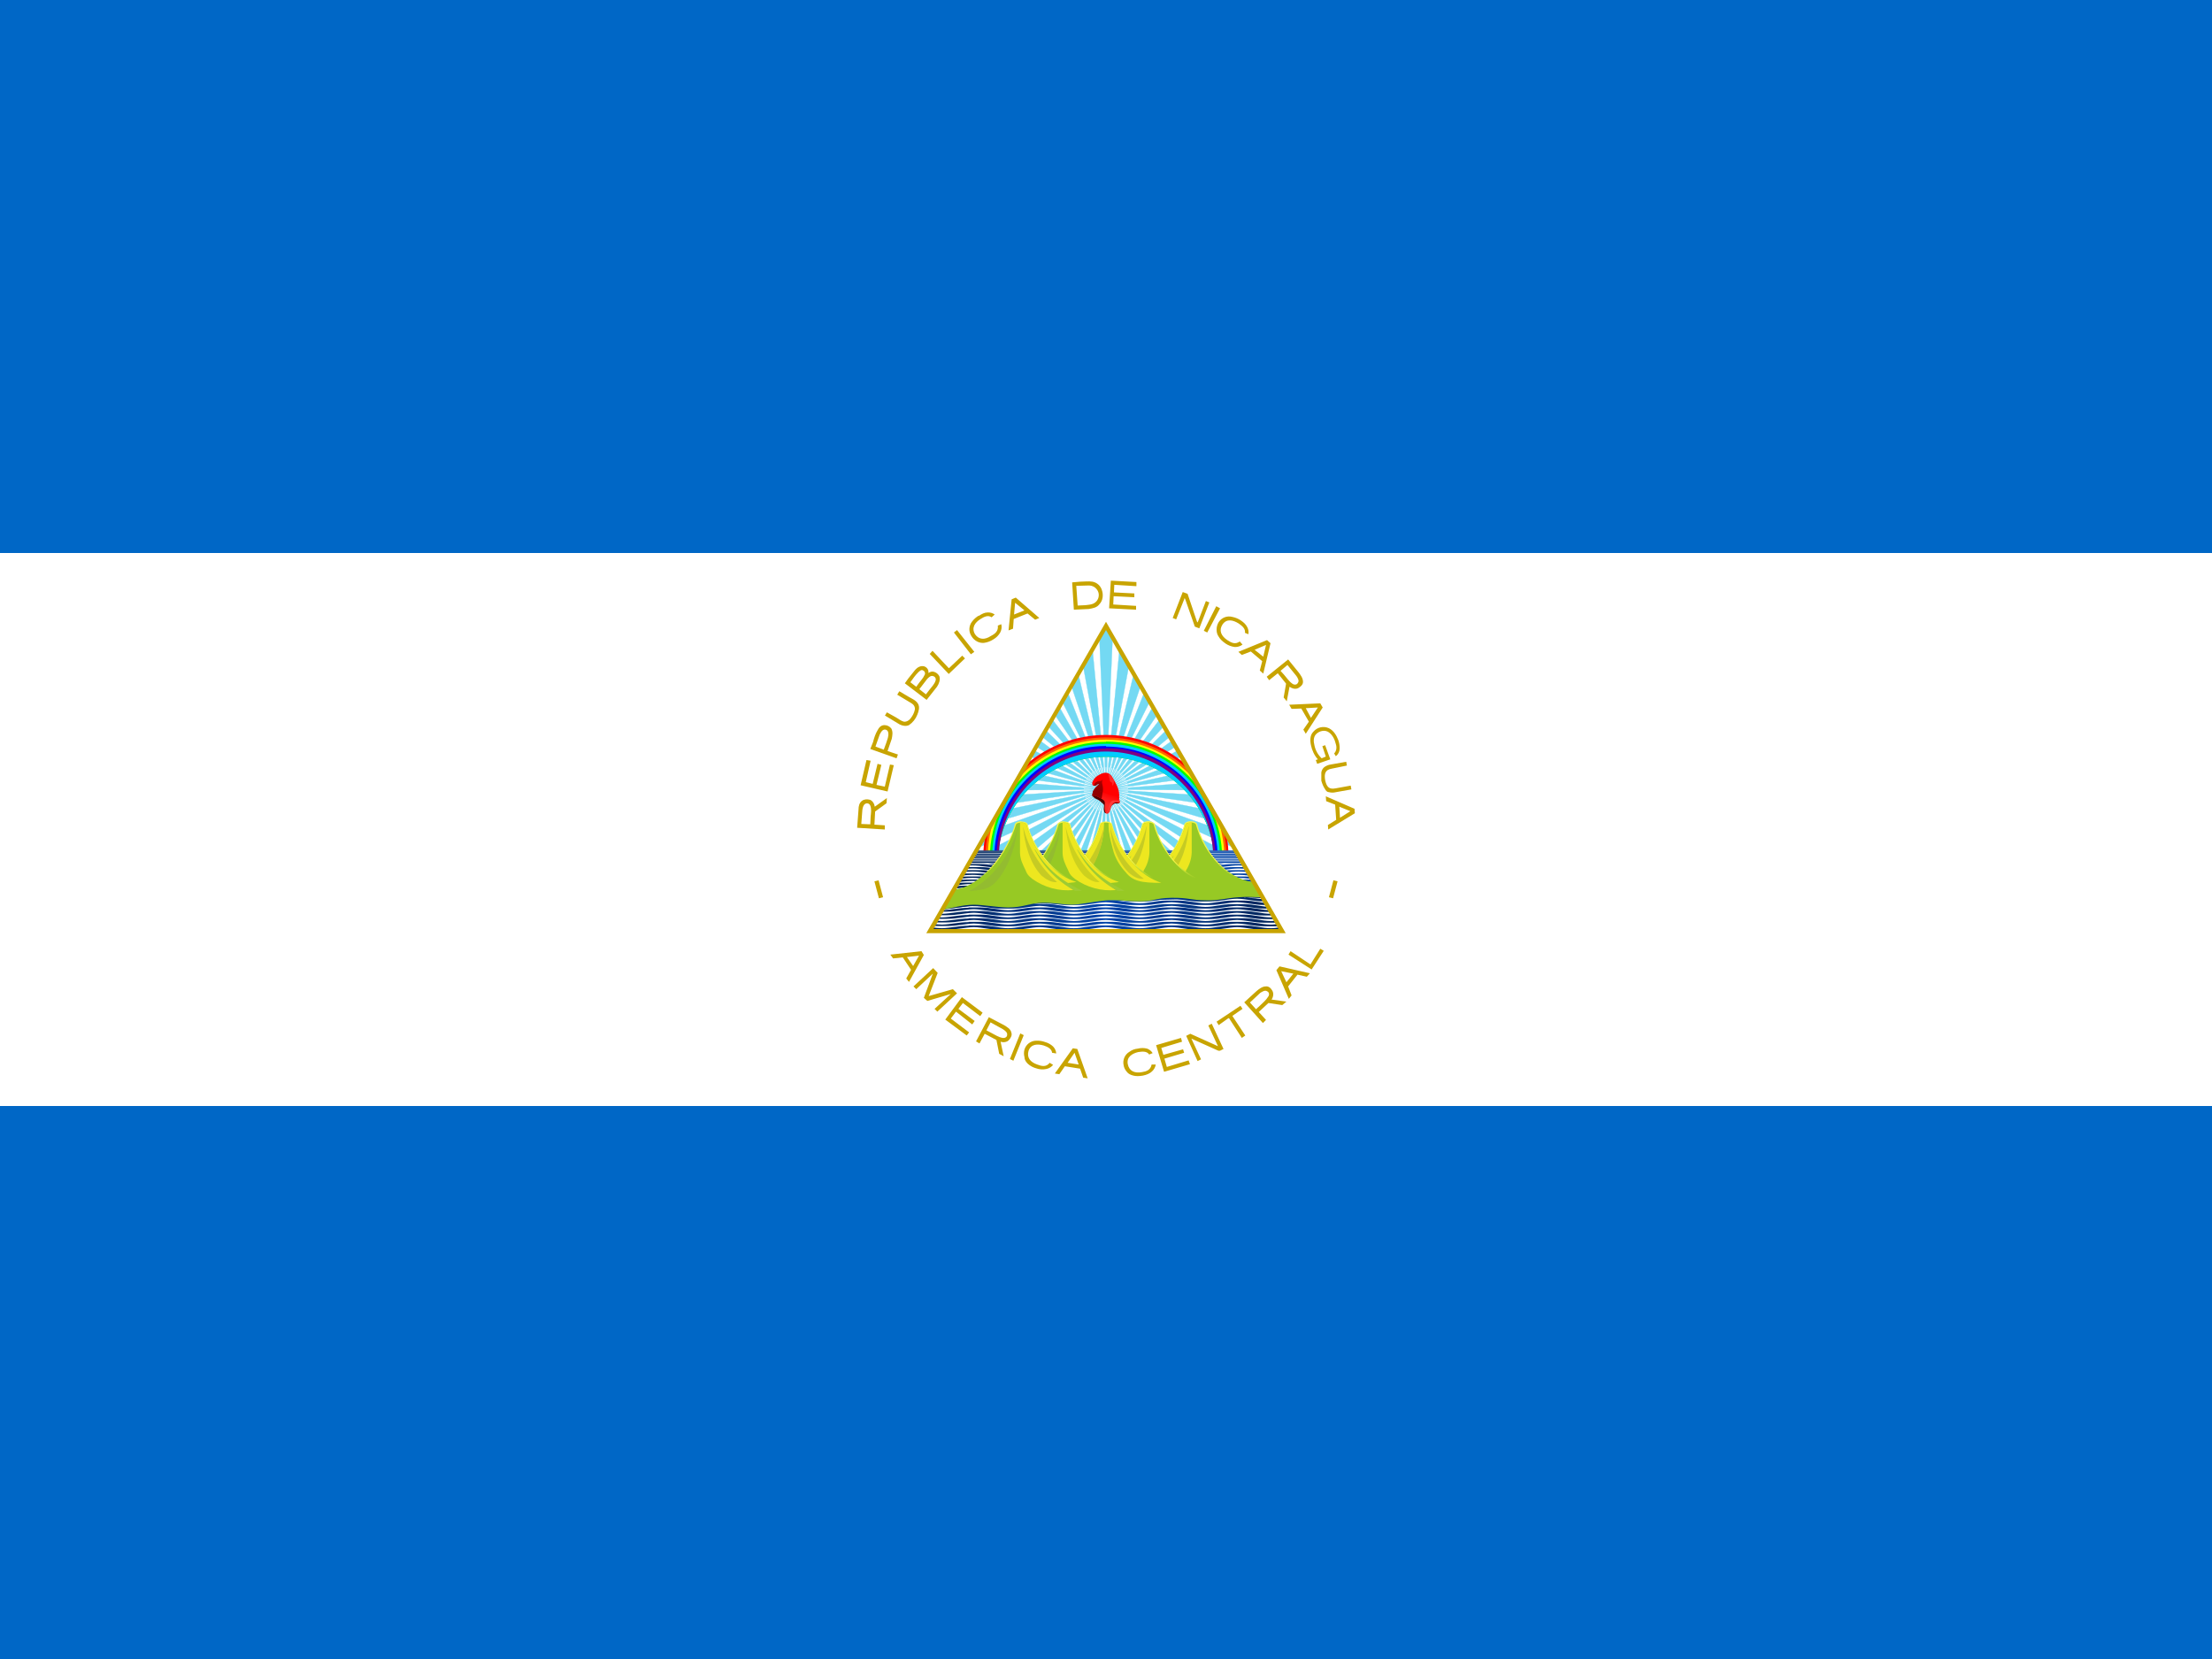
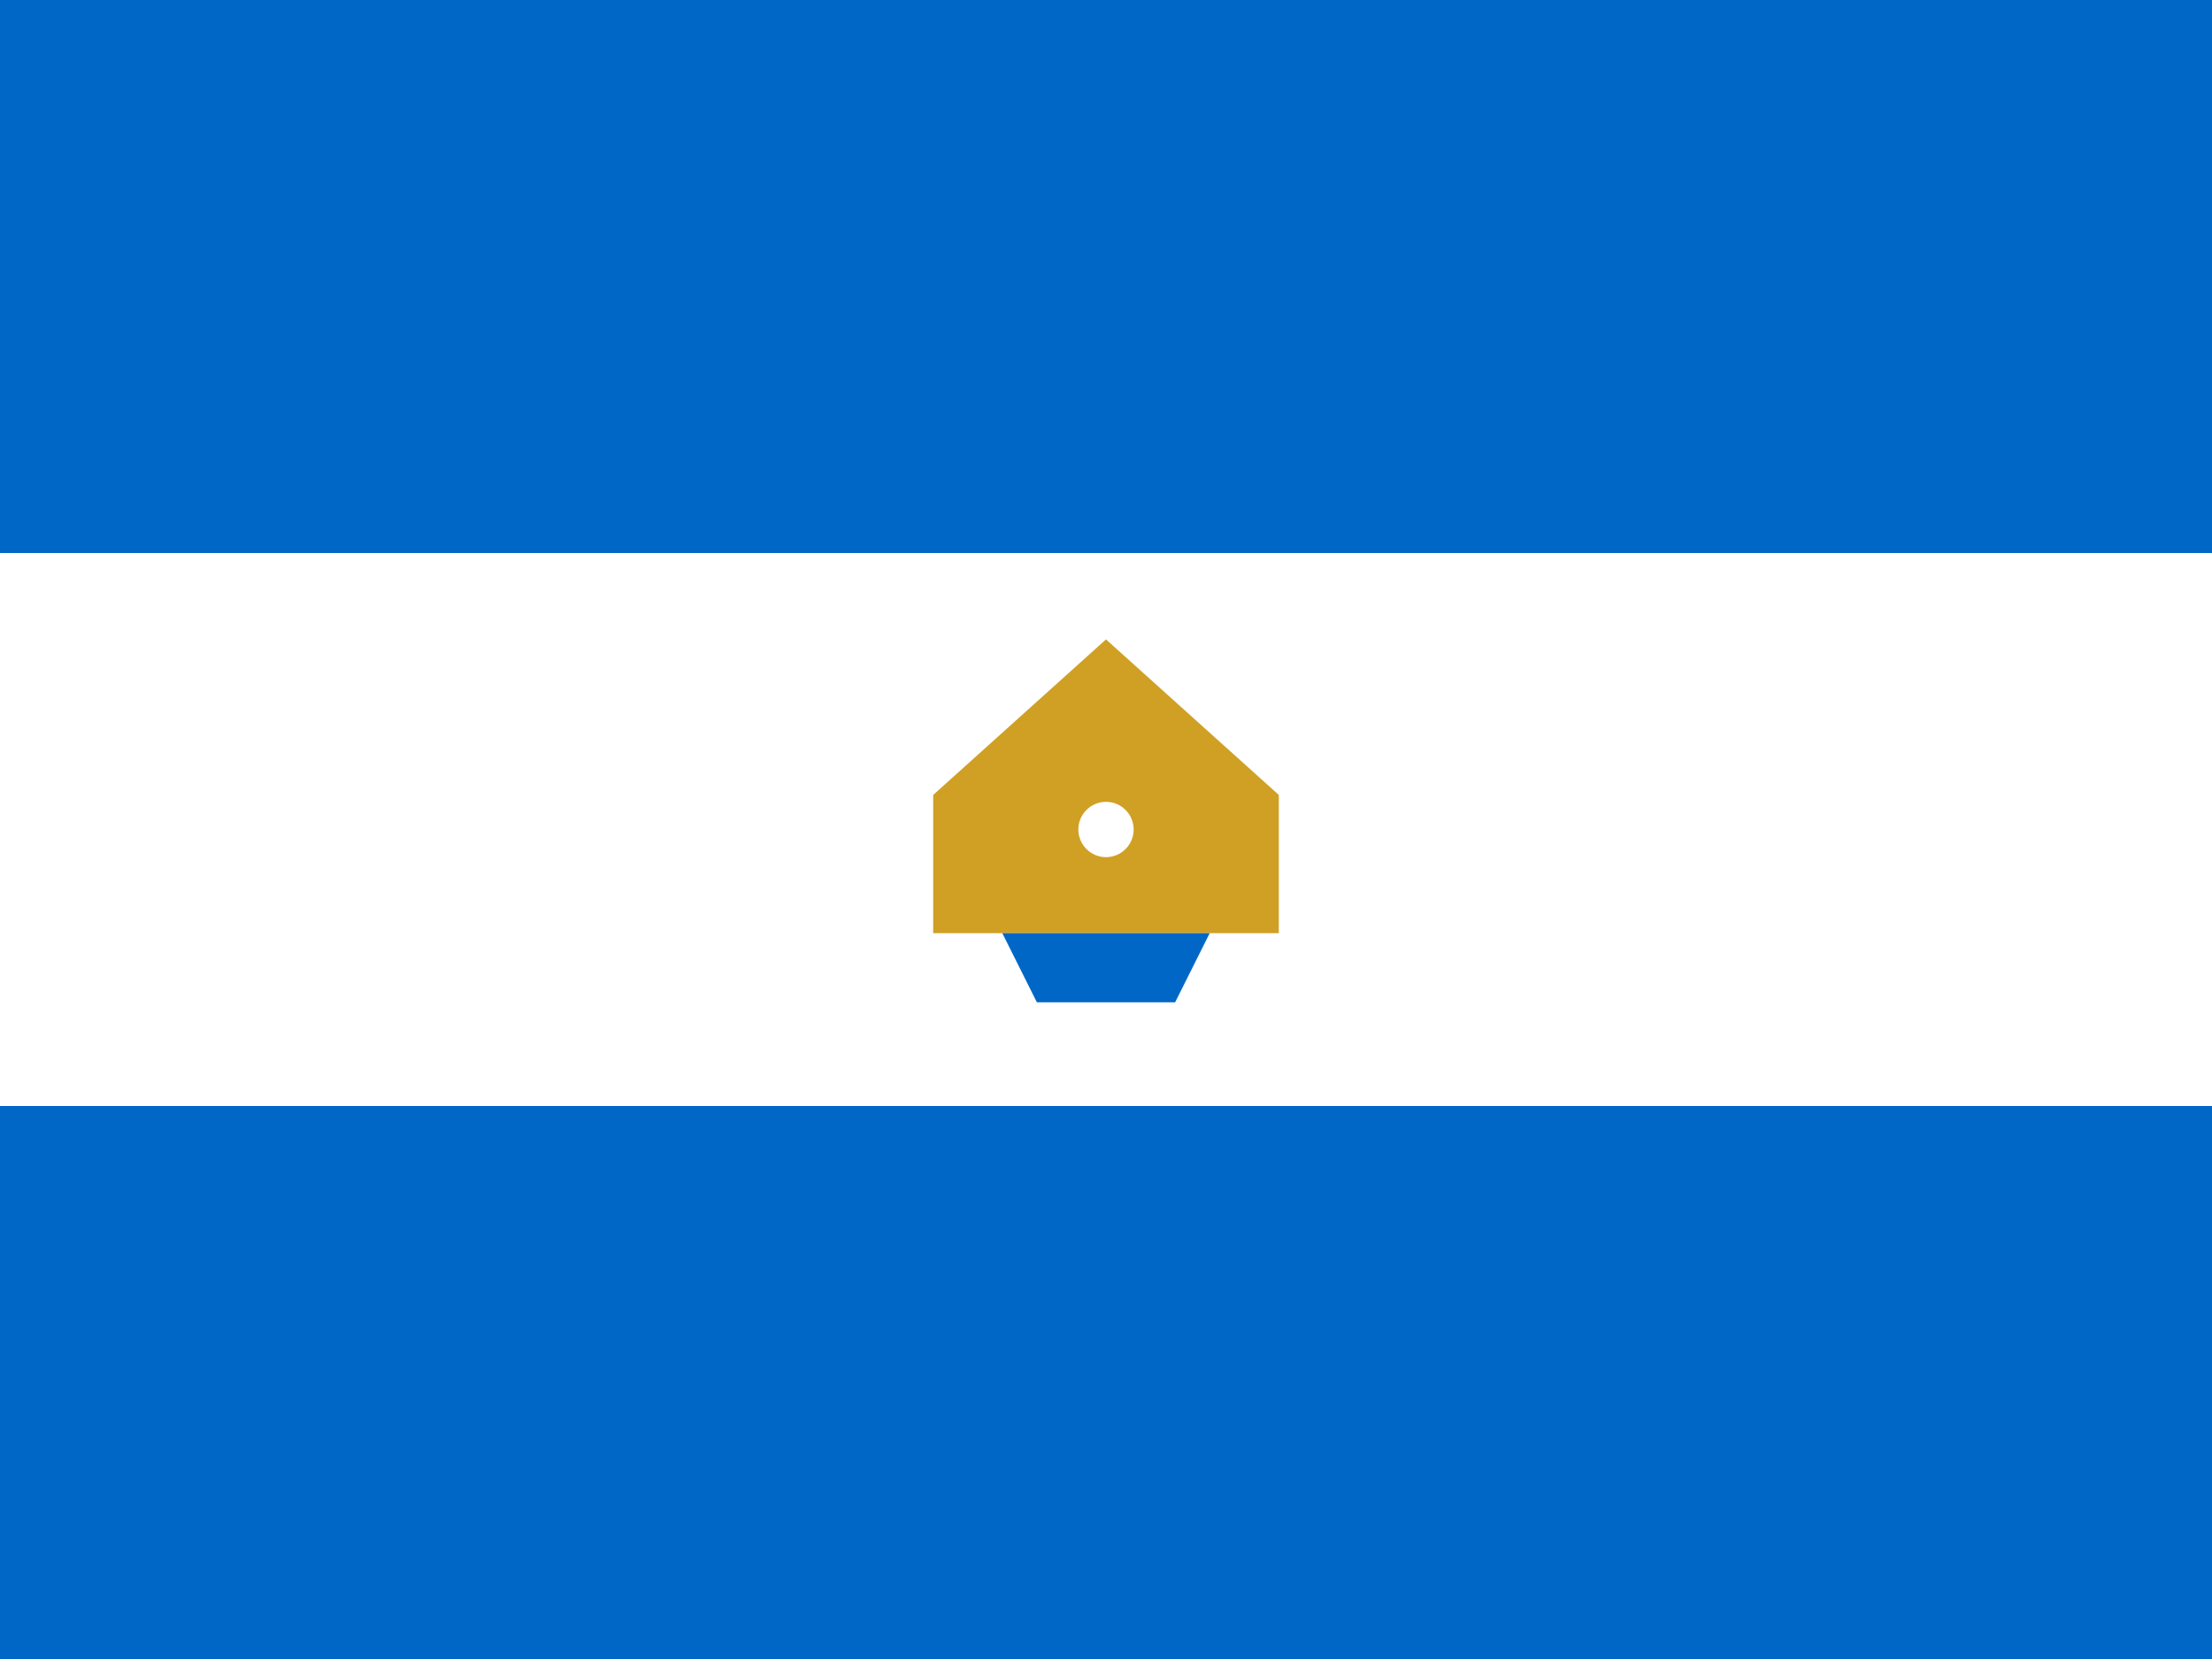
- <svg xmlns="http://www.w3.org/2000/svg" xmlns:xlink="http://www.w3.org/1999/xlink" id="flag-icons-ni" viewBox="0 0 640 480">
-   <defs>
-     <linearGradient id="ni-f" x1="498.7" x2="500.6" y1="289.1" y2="283.4" gradientUnits="userSpaceOnUse">
-       <stop offset="0" stop-color="#510000" />
-       <stop offset=".3" stop-color="#8a0000" />
-       <stop offset="1" stop-color="#a00" />
-     </linearGradient>
-     <linearGradient id="ni-g" x1="501.4" x2="502.9" y1="291.4" y2="287.4" gradientUnits="userSpaceOnUse">
-       <stop offset="0" stop-color="#ff2a2a" />
-       <stop offset="1" stop-color="red" />
-     </linearGradient>
-     <linearGradient id="ni-b" x1="484.8" x2="484.8" y1="311.7" y2="317.6" gradientUnits="userSpaceOnUse">
-       <stop offset="0" stop-color="#F5F549" />
-       <stop offset="1" stop-color="#97C924" />
-     </linearGradient>
-     <linearGradient id="ni-a">
-       <stop offset="0" stop-color="#025" />
-       <stop offset=".5" stop-color="#04a" />
-       <stop offset="1" stop-color="#025" />
-     </linearGradient>
-     <linearGradient xlink:href="#ni-a" id="ni-h" x1="444.5" x2="634.4" y1="317.5" y2="317.5" gradientUnits="userSpaceOnUse" />
-     <linearGradient xlink:href="#ni-b" id="ni-v" x1="484.8" x2="484.8" y1="311.7" y2="317.6" gradientUnits="userSpaceOnUse" />
-     <linearGradient xlink:href="#ni-a" id="ni-o" x1="444.5" x2="634.4" y1="317.5" y2="317.5" gradientUnits="userSpaceOnUse" />
-     <linearGradient xlink:href="#ni-a" id="ni-p" x1="444.5" x2="634.4" y1="317.5" y2="317.5" gradientUnits="userSpaceOnUse" />
-     <linearGradient xlink:href="#ni-a" id="ni-q" x1="444.5" x2="634.4" y1="317.5" y2="317.5" gradientUnits="userSpaceOnUse" />
-     <linearGradient xlink:href="#ni-a" id="ni-r" x1="444.5" x2="634.4" y1="317.5" y2="317.5" gradientUnits="userSpaceOnUse" />
-     <linearGradient xlink:href="#ni-b" id="ni-u" x1="484.8" x2="484.8" y1="311.7" y2="317.6" gradientUnits="userSpaceOnUse" />
-     <linearGradient xlink:href="#ni-a" id="ni-x" x1="98.9" x2="125" y1="1440.2" y2="1440.2" gradientTransform="scale(4.45715 .22436)" gradientUnits="userSpaceOnUse" />
-     <linearGradient xlink:href="#ni-a" id="ni-j" x1="444.5" x2="634.4" y1="317.5" y2="317.5" gradientUnits="userSpaceOnUse" />
-     <linearGradient xlink:href="#ni-a" id="ni-l" x1="444.5" x2="634.4" y1="317.5" y2="317.5" gradientUnits="userSpaceOnUse" />
-     <linearGradient xlink:href="#ni-a" id="ni-m" x1="444.5" x2="634.4" y1="317.5" y2="317.5" gradientUnits="userSpaceOnUse" />
-     <linearGradient xlink:href="#ni-a" id="ni-i" x1="444.5" x2="634.4" y1="317.5" y2="317.5" gradientUnits="userSpaceOnUse" />
-     <linearGradient xlink:href="#ni-b" id="ni-s" x1="484.8" x2="484.8" y1="311.7" y2="317.6" gradientUnits="userSpaceOnUse" />
-     <linearGradient xlink:href="#ni-a" id="ni-y" x1="47.9" x2="61.7" y1="3054.2" y2="3054.2" gradientTransform="scale(9.12405 .1096)" gradientUnits="userSpaceOnUse" />
-     <clipPath id="ni-c">
-       <path d="m500 226.4-63.7 110.3h127.4z" />
-     </clipPath>
-   </defs>
+ <svg xmlns="http://www.w3.org/2000/svg" id="flag-icons-ni" viewBox="0 0 640 480">
  <path fill="#0067c6" d="M0 0h640v480H0z" />
  <path fill="#fff" d="M0 160h640v160H0z" />
-   <path fill="#c8a400" d="m248 239.5 8 .5v-1.2l-3-.2.2-3.8 3.3-2.4.1-1.5-3.5 2.5c-.1-.8-.6-1.7-1.4-2-.8-.2-1.6-.2-2.3.3-.8.6-1 1.6-1 2.5zm1.2-1.1.3-4c.1-.6.2-1.4.8-1.8a1 1 0 0 1 1.5.5c.4 1 .2 2.1.1 3.2l-.1 2.2zm-.2-11.2 7.8 1.8 1.8-7.6a198 198 0 0 1-1.1-.2l-1.5 6.4-2.4-.5 1.4-5.8-1.1-.3-1.4 5.8-2-.5 1.4-6.2-1.2-.2zm2.8-10.5 7.6 2.7.4-1.1-3-1 1.2-3.5c.2-1 .4-2-.1-3a2.5 2.5 0 0 0-2-1c-1 0-1.6.7-2 1.5-.6 1-1 2.2-1.3 3.4zm1.5-.7 1.2-3.4c.3-.6.6-1.3 1.3-1.5a1 1 0 0 1 1.2.9c.2 1-.3 2-.6 3l-.7 1.9zm2.7-9 4.3 2.6c.8.4 1.8.6 2.7.2a6.5 6.5 0 0 0 2.4-3c.4-1 .8-2.2.2-3.2-.6-1-1.7-1.4-2.7-2l-2.7-1.6-.6 1 4 2.4c.7.4 1.2 1 1.1 1.9a6 6 0 0 1-1.2 2.5c-.4.6-1.2 1.1-2 1-.8-.2-1.5-.8-2.2-1.2l-2.7-1.5-.6 1zm5.8-9.3 6.3 4.8 3-3.8c.6-.9 1-2 .7-3a2.5 2.5 0 0 0-2-1.4c-.5 0-1 .3-1.2.4.2-.9-.5-1.7-1.2-1.9-1-.3-2 .3-2.6 1l-2 2.5zm1.6-.3c.7-1 1.4-2 2.2-2.8.4-.4 1-1 1.5-.6.5.2.7.9.4 1.3-.4.9-1 1.5-1.6 2.3l-.8 1.1zm2.6 2 2.3-3c.4-.4 1-1 1.6-.8.6.1 1 .7.8 1.3-.3 1-1.1 1.8-1.8 2.7l-1 1.3zm3-10.2 5.5 5.8 4.7-4.5-.8-.8-3.8 3.6h-.1l-4.7-5zm7-6.2 4.9 6.3 1-.7-5-6.3zm7.2-4.9a6.7 6.7 0 0 0-2 1.8 3.6 3.6 0 0 0-.1 4.2 4.1 4.1 0 0 0 1.6 1.5 3.6 3.6 0 0 0 2 .4 6.5 6.5 0 0 0 2.7-1 5.4 5.4 0 0 0 2-2c.4-.8.5-1.6.3-2.4l-1 .4c.2 1.6-.8 2.4-2 3-1.8 1.2-3.5 1.1-4.6-.5-1.1-1.9 0-3.4 1.6-4.4 1.1-.7 2.2-1.2 3.2-.5l.9-.8a3.2 3.2 0 0 0-2-.6c-.9 0-1.7.4-2.6 1zm9.5-4.7-.9 9 1.3-.5.2-2.8 4-1.6 2.2 1.8 1.2-.5-6.8-5.9zm1 1 2.7 2.2-3 1.2zm16.5-6 .5 8 4.3-.2c1.2-.2 2.4-.4 3.1-1.4 1-1 1.2-2.7.7-4.1a3.5 3.5 0 0 0-2.7-2.4c-1.2-.2-2.4 0-3.6 0l-2.3.2zm1.2 1.1 3.5-.1a3 3 0 0 1 1.8.5c.8.6 1.3 1.5 1.2 2.5a2.7 2.7 0 0 1-2 2.4c-.6.2-1.3.2-1.9.3l-2.2.1zm10-1.5-.5 8 7.8.4v-1.1l-6.6-.4.1-2.4 6 .3v-1.1l-5.9-.3.1-2.2 6.4.4v-1.2zm20.8 3.3-2.9 7.5 1 .4 2.4-6v-.2l.2.3 2.8 8 1.3.5 2.9-7.5-1-.4-2.3 6-.1.2-.2-.3-2.7-8zM353 176l-3.7 7-1-.5 3.6-7.1zm6 3.5a6.7 6.7 0 0 0-2.4-1 3.6 3.6 0 0 0-4 1.5 4.1 4.1 0 0 0-.6 2.1c0 .7.1 1.4.6 2.1.4.7 1 1.3 2 2a6 6 0 0 0 2.7 1 3.5 3.5 0 0 0 2.2-.7l-.8-.9c-1.4 1-2.5.3-3.6-.4-1.8-1.2-2.5-2.8-1.4-4.5 1.2-1.8 3.1-1.3 4.7-.3 1 .7 2 1.5 1.8 2.7l1 .4a3.2 3.2 0 0 0-.3-2c-.4-.8-1-1.4-1.9-2m7.6 5.7-8.3 3.4 1 .9 2.6-1 3.3 2.8-.7 2.7 1 .9 2.1-8.8zm-.3 1.4-.8 3.4-2.5-2zm6.4 4.2-6.2 5 .7 1 2.5-2 2.4 3-.7 4 .9 1.1.8-4.2c.7.5 1.7.8 2.5.4.7-.4 1.4-1 1.4-1.8 0-1.1-.7-2-1.3-2.8zm-.2 1.6 2.6 3.2c.4.6.9 1.4.4 2-.3.6-1.1.6-1.6.2-1-.7-1.6-1.7-2.4-2.6l-1-1.1zm9.5 11.1-9 .4.7 1.2 2.8-.1 2.2 3.8-1.6 2.3.7 1.2 4.9-7.6zm-.7 1.2-2 3-1.5-2.8zm5.9 9.4c-.5-1.3-1.3-2.7-2.7-3.4a3.8 3.8 0 0 0-4.5 1c-1 1-1 2.5-.7 3.9.3 1.5 1 3 2 4.1l-.6.2.4 1.1 3.8-1.3-1.5-4.1-.8.3 1 3-1.2.5a7 7 0 0 1-2.1-3.8c-.3-1.1-.3-2.4.5-3.2 1-1 2.6-1.3 3.7-.5s1.7 2.1 2 3.4c.3.9.2 1.9-.4 2.6-.2 0 0 .3.1.4l.3.5a2.8 2.8 0 0 0 1.1-2.2 7 7 0 0 0-.4-2.5m2.3 6.3-4.5.8a4.1 4.1 0 0 0-1.9.8 2.5 2.5 0 0 0-.8 1.5v2.4c.3 1 .6 1.7 1 2.3.3.6.7 1 1.2 1a4 4 0 0 0 2 0l4.5-.8-.2-1.1-4.4.8c-2 .4-2.6-.6-3-2.4-.3-1.8 0-3 1.9-3.3l4.4-.9zm2.4 13.6-8.3-3.6.1 1.4 2.6 1 .3 4.4-2.4 1.5.1 1.3 7.7-4.7zm-1.2.7-3 1.9-.2-3.2zm-136.5 20-1.2.3 1.3 4.9 1.2-.3zm131.6 0 1.2.3-1.3 4.9-1.2-.3zm-119.2 20.5-9 1 .8 1.1 2.8-.3 2.4 3.6-1.4 2.5.8 1 4.3-7.8zm-.7 1.3-1.7 3-1.8-2.6zm4.1 3.6-5.7 5.3.8.8 4.8-4.5-2.6 7 1 .9 6.8-2-4.7 4.3.8.8 5.7-5.3-1.2-1.2-7 2 2.6-6.7zm8.3 8.4-4.8 6.5 6.2 4.6.7-.9-5.3-4 1.5-2 4.7 3.7.7-1-4.7-3.5 1.3-1.7 5 3.8.7-1zm7.8 5.8-3.7 7 1 .6 1.5-2.8 3.4 1.8.8 4 1.3.7-.9-4.2c.9.3 2 .1 2.5-.6.5-.6.9-1.3.6-2.1-.2-1-1.3-1.6-2.1-2.1zm.5 1.5 3.6 2c.6.4 1.3.9 1.2 1.6 0 .7-.7 1-1.3.9-1.2-.2-2.2-.9-3.2-1.4l-1.5-.8zm8.6 3.2-3 7.4 1 .5 3-7.4zm7.2 2.5a6.7 6.7 0 0 0-2.6-.4 3.6 3.6 0 0 0-3.4 2.6 4.1 4.1 0 0 0 0 2.1c0 .8.4 1.4 1 2a6 6 0 0 0 2.4 1.3 5.4 5.4 0 0 0 2.9.2 3.4 3.4 0 0 0 2-1.2l-1-.6c-1 1.3-2.3 1-3.6.5-2-.7-3.1-2-2.5-4 .7-2 2.7-2 4.4-1.5 1.2.4 2.3 1 2.4 2.1l1.2.2a3.2 3.2 0 0 0-.9-2 5.4 5.4 0 0 0-2.3-1.3m8 1.8-5.2 7.3 1.3.2 1.6-2.3 4.4.7.9 2.6 1.3.2-3-8.5zm.5 1.3 1.2 3.4-3.2-.5zm18.3-1.2c-1 .1-1.7.4-2.4.9a3.6 3.6 0 0 0-1.7 3.9c.1.7.4 1.3 1 2 .4.5 1 .8 1.8 1 .7.2 1.7.2 2.8 0 1-.2 2-.6 2.6-1.2a3.4 3.4 0 0 0 1.1-2h-1.2c-.3 1.6-1.5 2-2.8 2.2-2.1.4-3.7-.3-4.1-2.3-.4-2.1 1.3-3.1 3-3.5 1.3-.2 2.5-.3 3.2.7l1-.4a3.2 3.2 0 0 0-1.6-1.3 5.4 5.4 0 0 0-2.7 0m5.3-1 2.3 7.7 7.5-2.2-.4-1.1-6.3 1.9-.7-2.4 5.7-1.7-.3-1-5.7 1.6-.6-2 6-1.8-.3-1.1zm8.7-2.7 3.3 7.3 1-.5-2.8-6 7.8 3.5h.5l1-.5-3.4-7.3-1 .5 2.8 6-8-3.6zm8.8-4.1.6 1 2.8-2h.2l3.7 5.7 1-.7-3.7-5.6v-.1l2.9-2-.6-.9zm8-5.6 5.4 6 .9-.9-2.1-2.3 2.8-2.6 4 .6 1.2-1-4.3-.6c.5-.7.7-1.8.2-2.6-.4-.7-1-1.3-1.9-1.2-1 0-2 .8-2.7 1.4zm1.6.1 3-2.8c.6-.4 1.4-.9 2-.5.7.3.7 1.1.3 1.6-.6 1-1.5 1.7-2.4 2.6l-1.1 1-1.8-2zm7.7-9.4 3.6 8.3.8-1-1-2.6 2.7-3.4 2.7.6.9-1-8.8-2zm1.4.3 3.5.7-2 2.5zm2.1-4.8 6.7 4.3 3.5-5.4-1-.6-2.7 4.3-.1.2h-.1l-5.7-3.8z" />
-   <g clip-path="url(#ni-c)" transform="translate(-80)scale(.8)">
-     <path fill="#fff" d="m500 226.4-31.5 54.5-15.4 26.7h93.8l-14.7-25.4z" />
-     <g id="ni-e">
-       <g id="ni-d">
-         <path fill="#17c0eb" stroke="#17c0eb" stroke-width=".1" d="m500 226.4-2.4 4 2.4 55 2.4-55z" opacity=".6" />
-         <path fill="#fff" d="M500 277.5h-.1l.1 3 .1-3z" />
-       </g>
-       <use xlink:href="#ni-d" width="100%" height="100%" transform="rotate(72 500 285.5)" />
-       <use xlink:href="#ni-d" width="100%" height="100%" transform="rotate(144 500 285.5)" />
-       <use xlink:href="#ni-d" width="100%" height="100%" transform="rotate(-144 500 285.5)" />
-       <use xlink:href="#ni-d" width="100%" height="100%" transform="rotate(-72 500 285.5)" />
-     </g>
-     <use xlink:href="#ni-e" width="100%" height="100%" transform="rotate(8 500 285.5)" />
-     <use xlink:href="#ni-e" width="100%" height="100%" transform="rotate(16 500 285.5)" />
-     <use xlink:href="#ni-e" width="100%" height="100%" transform="rotate(24 500 285.5)" />
-     <use xlink:href="#ni-e" width="100%" height="100%" transform="rotate(32 500 285.5)" />
-     <use xlink:href="#ni-e" width="100%" height="100%" transform="rotate(40 500 285.5)" />
-     <use xlink:href="#ni-e" width="100%" height="100%" transform="rotate(48 500 285.5)" />
-     <use xlink:href="#ni-e" width="100%" height="100%" transform="rotate(56 500 285.5)" />
-     <use xlink:href="#ni-e" width="100%" height="100%" transform="rotate(64 500 285.5)" />
-     <path fill="red" d="M500 265.8a44.2 44.2 0 0 0-29 10.8L456.4 302a45 45 0 0 0-.8 8.3h5a39.4 39.4 0 0 1 78.7 0h5a45 45 0 0 0-.7-8.3L529 276.6a44.3 44.3 0 0 0-29-10.8" />
-     <path fill="#f60" d="M500 266.7a43.5 43.5 0 0 0-30.3 12.2l-12 20.9a43.6 43.6 0 0 0-1.3 10.4h4.3a39.4 39.4 0 0 1 78.6 0h4.3a43.9 43.9 0 0 0-1.3-10.5l-12-20.8a43.5 43.5 0 0 0-30.3-12.2" />
-     <path fill="#ff0" d="M500 267.5a42.7 42.7 0 0 0-32 14.3l-8.7 15a42.7 42.7 0 0 0-2 13.5h3.3a39.4 39.4 0 0 1 78.7 0h3.5c0-4.7-.8-9.2-2.1-13.4l-8.8-15.1a42.6 42.6 0 0 0-31.9-14.3" />
-     <path fill="#0f0" d="M500 268.3a42 42 0 0 0-34.9 18.6l-2.8 4.9a41.8 41.8 0 0 0-4.3 18.5h2.7a39.4 39.4 0 0 1 78.6 0h2.7a41.8 41.8 0 0 0-4.3-18.5l-2.8-5a42 42 0 0 0-34.9-18.6z" />
-     <path fill="#0cf" d="M500 269a41.2 41.2 0 0 0-41.2 41.3h1.9a39.4 39.4 0 0 1 78.6 0h1.9A41.2 41.2 0 0 0 500 269" />
-     <path fill="#00f" d="M500 269.8a40.4 40.4 0 0 0-40.4 40.4h1.4a39 39 0 1 1 78 0h1.4A40.4 40.4 0 0 0 500 270z" />
-     <path fill="purple" d="M500 270.7a39.6 39.6 0 0 0-39.6 40.3h.8v-.8a38.8 38.8 0 1 1 77.6.8h.8v-.8a39.6 39.6 0 0 0-39.6-39.6z" />
-     <path fill="#510000" d="M500.4 288.1c-.7 0-1.2-.5-1.8-.6a2.2 2.2 0 0 0-.7 2.1c.3.1.3.4.9.9s.5.7.4 2c0 .4.1 1.5.6 1.6.5.1 1-.3 1.1-1.2.1-.7.4-1.2.7-1.6.3-1.9-.2-2.6-1.2-3.2" />
-     <path fill="red" d="M497.2 283.5c-.6 0-1.6 1-2 .5-.2-.3-.3-.9 0-1.4a4.8 4.8 0 0 1 2.2-2.3c2.3-1.4 3.9-1 5 1 1.1 1.8 2.2 3.8 2.3 5.4 0 .5.3 1.4-.2 1.9-1.3 1.4-4.6-1.5-6.5-1-.6.1-1.4.6-2 .2-.4-.3 0-1 .3-1.3.6-.5 1.5-2.4 1.4-3.2 0-.4 0 .2-.5.2" />
-     <path fill="url(#ni-f)" d="M497 282.6c-1.2.4-1 1-1.6 1.5.2.1.8.3 1.4-.3.2-.2.5-.3.7-.3l-.7.7a5.2 5.2 0 0 0-1.4 1.8c-.3.8-.4 1.7-.3 1.8 0 0 .4.8 1.5 1.2 2 .8 2.4 2.5 4.5 2.5 1.6 0 1.4-1.1 2.7-.9 1 .2 1.7-.7.6-1.2a14 14 0 0 0-5.4 0c-.4-4 0-2.6-.1-4.4-.1-1.7-.7-1.8 0-3.3-.5 1-1.2.8-2 .8z" />
-     <path fill="#ff2a2a" d="m501 279.8-.1.6.3 1 .2 1c0 .3.4.4.7.6.4.3 0 1 .3 1.1.2 0 .5-1 .5-1.2v-.7a15.3 15.3 0 0 0-.5-.9 3.6 3.6 0 0 0-.2-.3 4.2 4.2 0 0 0-.8-.9 4 4 0 0 0-.3-.2l-.2-.1z" />
-     <path fill="url(#ni-g)" d="m501.3 287.4-2-.7c-1.3-.4-2.6-1.2-3.5-.8-.3.1-.3.4-.4.9 0 .5-.5 1.3 0 1 .6-.4 2.4.8 3 1.1.3.2 1 .6 1.1 1 .2.6 0 1.8 0 2.4 0 .5.2 1.8.7 2 .6.1 1.1-.4 1.3-1.3.3-.9.4-1.4.8-1.9s.8-.8 1.3-.9c.6 0 1.4.5 1.4-.2 0-.4-.4-.8-.2-1.4.1-.5-.4-.4-.9-.6z" />
-     <path fill="#910000" d="M498.4 288.9c-.4-.2-2.3-1.5-3-1-.3 0-.4 0-.4-.3l.2-.9c0-.3.2-.8.5-1 .7-.6 2.3.5 3.1.8z" />
-     <path fill="#ff3a3a" d="M501.8 291.4c.9-1.6 1.5-1.4 2.6-1.4.4 0 .5-.3.4-.7-.3.6-1.7 0-2.5.3-1.5.7-1.2 3.7-2 4 .8.7 1.1-1.7 1.5-2.2" />
-     <g fill="url(#ni-h)">
-       <path fill="#fff" d="m453.1 307.6-10 17.3H557l-10-17.2h-93.8z" />
-       <g id="ni-n" fill="url(#ni-i)">
-         <path id="ni-k" fill="url(#ni-j)" d="M449.7 321.4a36 36 0 0 0-4.7.3l-.5.9c2.4-.3 4.7-.7 7.2-.7 3.2 0 6.2.8 9.7.8h4.6c3.5 0 6.4-.8 9.7-.8 3.3 0 6.3.8 9.8.8h4.6c3.5 0 6.4-.8 9.7-.8 3.3 0 6.3.8 9.8.8h4.5c3.5 0 6.5-.8 9.8-.8 3.3 0 6.3.8 9.8.8h4.5c3.5 0 6.5-.8 9.8-.8 2.6 0 5 .5 7.5.7l-.5-1a38 38 0 0 0-4.4-.2h-4.5c-3.5 0-6.5.7-9.8.8-3.3 0-6.3-.8-9.8-.8H522c-3.5 0-6.5.7-9.8.8-3.3 0-6.3-.8-9.8-.8H498c-3.5 0-6.5.7-9.8.8-3.3 0-6.3-.8-9.8-.8h-4.5c-3.5 0-6.5.7-9.8.8-3.3 0-6.2-.8-9.7-.8z" />
-         <use xlink:href="#ni-k" width="100%" height="100%" y="-1.1" fill="url(#ni-l)" />
-         <use xlink:href="#ni-k" width="100%" height="100%" y="-2.2" fill="url(#ni-m)" />
-       </g>
-       <use xlink:href="#ni-n" width="100%" height="100%" y="-3.3" fill="url(#ni-o)" />
-       <use xlink:href="#ni-n" width="100%" height="100%" y="-6.7" fill="url(#ni-p)" />
-       <path fill="url(#ni-q)" d="M453.2 307.5v.2h93.7l-.1-.2zm-.2.3-.1.3H547l-.1-.3h-94zm-.2.4-.2.3h94.8l-.2-.3zm-.3.5-.3.5h95.6l-.3-.5zm-.4.7-.3.5h96.4l-.3-.5zm-.4.7-.2.4h97l-.2-.4zm-.4.7-.2.4H549l-.3-.4zm-.4.7-.3.6h98.8l-.3-.6H451z" />
-       <path fill="url(#ni-r)" d="M457.4 312.3c3.4.7 3.7 0 3.7 0zm81.5 0s.3.7 3.7 0z" />
-     </g>
-     <g fill="#ccd11e">
-       <g id="ni-t">
-         <path fill="url(#ni-s)" d="M530.6 297c-1.7 0-2.2.9-2.2.9-2.7 10.6-11.8 21.3-22.6 21.3h-8V330h61.4l-6.2-11c-9.7-1.4-17.6-11.3-20.1-21.1 0 0-.6-.9-2.3-.9" />
-         <path fill="#97c924" d="M530.6 297.5c-.8 0-1.2.1-1.5.3l-.3.3a33.6 33.6 0 0 1-8.4 14.7c-4 4.1-9 6.9-14.6 6.9h-7.7v9.9H559l-5.7-10c-4.7-.7-9-3.2-12.4-6.8a33.6 33.6 0 0 1-8.4-14.7l-.3-.3a2.8 2.8 0 0 0-1.6-.3" />
-         <path fill="#ede71f" d="M530.6 297.5h.4v10.8a13 13 0 0 1-2 6.4c-.5 1.6-1 1-2.3 2.9a25.4 25.4 0 0 1-5.2 1.2c-2.5.4-8 .8-10.9.1a23 23 0 0 0 9.8-6 30.6 30.6 0 0 0 2.1-2.5 33.7 33.7 0 0 0 3-4.4l1-2a33.9 33.9 0 0 0 1.3-2.9 29.8 29.8 0 0 0 1-3l.3-.3.6-.2z" />
-         <path fill="#c6cb24" d="M530 298.9c-.5 6-2.3 13.2-6.7 17.8-1.6 1.3-3.7 2.6-5.6 2.3 6.7-5.5 10.8-14 12.2-20.1z" />
-         <path fill="#9ecb34" d="M524.5 309.3c-1 2.7-4.8 6.7-8.8 10h-2.9c2.5-.2 8.3-5 11.7-10" />
-       </g>
-       <use xlink:href="#ni-t" width="100%" height="100%" x="-15.3" />
-       <g fill="#c6cb24">
-         <path fill="url(#ni-u)" d="M502.2 298c2.8 10.5 11.8 21.2 22.6 21.2h8.1V330h-65.8v-10.8h8c10.8 0 19.9-10.7 22.6-21.3 0 0 .6-.8 2.3-.8 1.7 0 2.2.8 2.2.8z" />
-         <path fill="#97c924" d="M500 297.5c.8 0 1.2.2 1.5.3l.3.3a33.6 33.6 0 0 0 8.4 14.7c4 4.1 9 6.9 14.6 6.9h7.7v9.9h-65v-10h7.7c5.5 0 10.6-2.7 14.6-6.8a33.6 33.6 0 0 0 8.3-14.7l.3-.3a3 3 0 0 1 1.6-.3" />
-         <path fill="#ede71f" d="M499.3 297.5a3.4 3.4 0 0 0-.3 0l-.6.3-.3.3a28.9 28.9 0 0 1-1 3 34.2 34.2 0 0 1-1.2 3 34.2 34.2 0 0 1-1 1.9 33.6 33.6 0 0 1-3 4.4 30.7 30.7 0 0 1-2.1 2.4 23 23 0 0 1-9.8 6.1c2.8.7 4 0 6.5-.4 2-.3 4.2-.6 6-1.2 1.5-2 1-1.3 1.5-2.9 1.2-2.2 3-4.2 3.4-6.7 1.6-3 1.9-8.6 1.9-10.2" />
-         <path d="M499.3 298.9c-.4 6-2.3 13.2-6.7 17.8-1.6 1.3-3.6 2.6-5.6 2.3 6.8-5.5 10.9-14 12.3-20.1" />
-         <path fill="#9ecb34" d="M493.8 309.3a31 31 0 0 1-8.8 10h-2.8c2.5-.2 8.2-5 11.6-10" />
-         <path fill="#ede71f" d="m501 297.6.5.2.4.3a32.3 32.3 0 0 0 1 3 33.6 33.6 0 0 0 1.2 3l1 1.9a33.6 33.6 0 0 0 3 4.4 30.7 30.7 0 0 0 2.1 2.4 24 24 0 0 0 9.8 6.5c-7.3 0-10.4-.6-13-4a19 19 0 0 1-4.2-7c-.5-2-2-6.5-1.9-10.7z" />
-         <path d="M501.5 298.9c.4 6 2.2 12 6.6 16.6 1.6 1.4 3.6 2.6 5.6 2.3a31.1 31.1 0 0 1-12.2-18.9" />
-       </g>
-       <g id="ni-w">
-         <path fill="url(#ni-v)" d="M484.8 297c-1.8 0-2.3.9-2.3.9-2.5 9.8-11.8 22.3-21.5 23.8l-4.8 8.3h49v-11.3c-8.8-2.4-15.9-11.7-18.2-20.8 0 0-.5-.8-2.3-.8z" />
-         <path fill="#97c924" d="M484.8 297.5c-.8 0-1.3.2-1.6.3l-.3.3a43.4 43.4 0 0 1-8.1 15c-3.4 4.3-9.7 8.6-14 9l-4.3 7.5h48v-10.7a23.2 23.2 0 0 1-9.5-6 33.6 33.6 0 0 1-8.4-14.8l-.3-.3a2.9 2.9 0 0 0-1.5-.3" />
-         <path fill="#93bc30" d="M483.4 298.9c-.6 9-5.6 20.5-11.3 22.4-1.9.7-5.1.9-6.2 1a36 36 0 0 0 17.6-23.4z" />
-         <path fill="#ede71f" d="M484.8 297.5h-.5v10.8c0 2.3.9 4.2 2 6.4l.2.5c.5 1.1.8 1.5 2.3 2.7a22 22 0 0 0 14.8 4c-1.1-.9-2.3-1.7-3.4-2.4l4.5-.5a23 23 0 0 1-9.7-6.2 30.5 30.5 0 0 1-1.4-1.5l-.6-.8a35 35 0 0 1-3.2-4.5 34.2 34.2 0 0 1-1-2 34 34 0 0 1-1.6-3.9 31.7 31.7 0 0 1-.6-2l-.3-.3a2.2 2.2 0 0 0-.6-.2 3.6 3.6 0 0 0-1-.1z" />
-         <path d="M485.4 298.9c.5 6 2.3 13.2 6.7 17.8 1.6 1.3 3.6 2.6 5.6 2.3a38.5 38.5 0 0 1-12.3-20.1" />
-         <path fill="#9ecb34" d="M489.6 307.3a35 35 0 0 0 14.6 14.9h2.5c-4.4-2.4-11.5-5.8-17-15z" />
-       </g>
-       <use xlink:href="#ni-w" width="100%" height="100%" x="-15.4" fill="#c6cb24" />
-     </g>
-     <path fill="#fff" d="M556.5 324.7c-.6.2-4.4-.2-6.4 0l-1.3.3h-3.3c-3.6 0-6.7 1-10.1 1-3.4 0-6.5-1-10-1H522c-3.6 0-6.7 1-10.1 1-3.4 0-6.5-1-10-1h-3.4c-3.6 0-6.7 1-10 1-3.5 0-6.5-1-10.1-1H475c-3.6 0-6.6 1-10 1-3.5 0-6.5-1-10.1-1h-3.4c-2.8 0-6.2.6-8.9.8l-6.3 10.9h127.4z" />
-     <path fill="url(#ni-x)" d="M548 323.1h-.6c-3.2.1-5.6 1.1-11.2 1.1s-6.2-1-12.6-.8c-6 0-8.4 1.2-11.7 1.2-3.2 0-8.4-.7-12.5-.3-4 .4-8.8 1.3-12 1.3-3.9 0-7.8-.7-11.8-.3-4.1.4-6 1.5-11.1 1.5-4.4 0-9-.7-12.8-.7-3.4 0-7.2 1-10 1.4l-.9 1.5c2.3-.3 8.6-1.3 10.8-1.3 2.4 0 10.7.5 15.3.3 4.7-.1 5.2-1.2 10.7-1.2 3.8 0 6.6.4 10.5.4 2.5 0 4.7-1.2 8.4-1.2l2.8-.1c3.1-.5 8.4 0 12 .2 3.3.2 5.5-.6 9-.7l4.4-.1c3.5-.2 6.4.6 9.7.6 3.2-.2 6.4-1 9.8-1l4.5-.2c2.3 0 5.9 0 8.3.5l-.8-1.4c-2.4-.1-5.3-.7-8.2-.7" />
-     <g id="ni-A">
-       <path id="ni-z" fill="url(#ni-y)" d="M450.3 334.8c-3.4 0-6.4.8-9.6.9a31.8 31.8 0 0 1-3.6-.3l-.5.8h6c3.5 0 6.4-.8 9.6-.9 3.3.1 6.2 1 9.7 1h4.5c3.4 0 6.4-.9 9.6-1 3.3.1 6.3 1 9.7 1h4.5c3.5 0 6.4-.9 9.7-1 3.2.1 6.1 1 9.6 1h4.5c3.4 0 6.4-.9 9.7-1 3.2.1 6.2 1 9.6 1h4.5c3.5 0 6.4-.9 9.6-1 3.3.1 6.2 1 9.7 1h4.5l1.8-.1-.5-.8c-1 .1-2.1.3-3.2.3-3.3 0-6.2-1-9.7-1h-4.5c-3.4 0-6.4 1-9.6 1-3.3-.1-6.2-1-9.7-1h-4.5c-3.4 0-6.4 1-9.6 1-3.3-.1-6.2-1-9.7-1h-4.5c-3.5 0-6.4 1-9.6 1-3.3-.1-6.2-1-9.7-1h-4.5c-3.4 0-6.4 1-9.6 1-3.3-.1-6.2-1-9.7-1h-4.5z" />
-       <use xlink:href="#ni-z" width="100%" height="100%" y="-1.3" />
-       <use xlink:href="#ni-z" width="100%" height="100%" y="-2.6" />
-     </g>
-     <use xlink:href="#ni-A" width="100%" height="100%" y="-3.9" />
-     <use xlink:href="#ni-A" width="100%" height="100%" y="-7.7" />
-     <path fill="#97c924" d="m443.9 324.7-2.5 4.2c2.9-.5 7.1-1.7 10.7-1.7 3.6 0 8 .9 12.4 1 5 0 7-1.2 11-1.6 4.1-.4 8 .5 12 .6 3.1 0 7.9-1.1 12-1.5 4-.5 7.7.3 12.5.3 4.9.1 5.7-1.2 11.6-1.3 6.4-.1 7 .9 12.6.9 4.2.2 7.9-.9 11.7-1.1 3.8-.3 5.5 0 8.3 0l-1.9-3.2-101.3 2.3z" />
-     <path fill="#fff" d="m550 324.6 4 .3a91.4 91.4 0 0 0 2.9.3l-.4-.5c-.6.2-4.4-.2-6.4 0z" />
+   <g transform="translate(320 240)">
+     <path d="M-50 -10 L0 -55 L50 -10 L50 30 L-50 30 Z" fill="#cfa024" />
+     <path d="M-30 30 L30 30 L20 50 L-20 50 Z" fill="#0067c6" />
+     <circle cx="0" cy="0" r="8" fill="#fff" />
  </g>
-   <path fill="#c8a400" d="m320 179.9-25.7 44.5L268 270h104l-25.7-44.6zm0 2.4 25.2 43.7 24.7 42.8h-99.8l25.2-43.8z" />
</svg>
